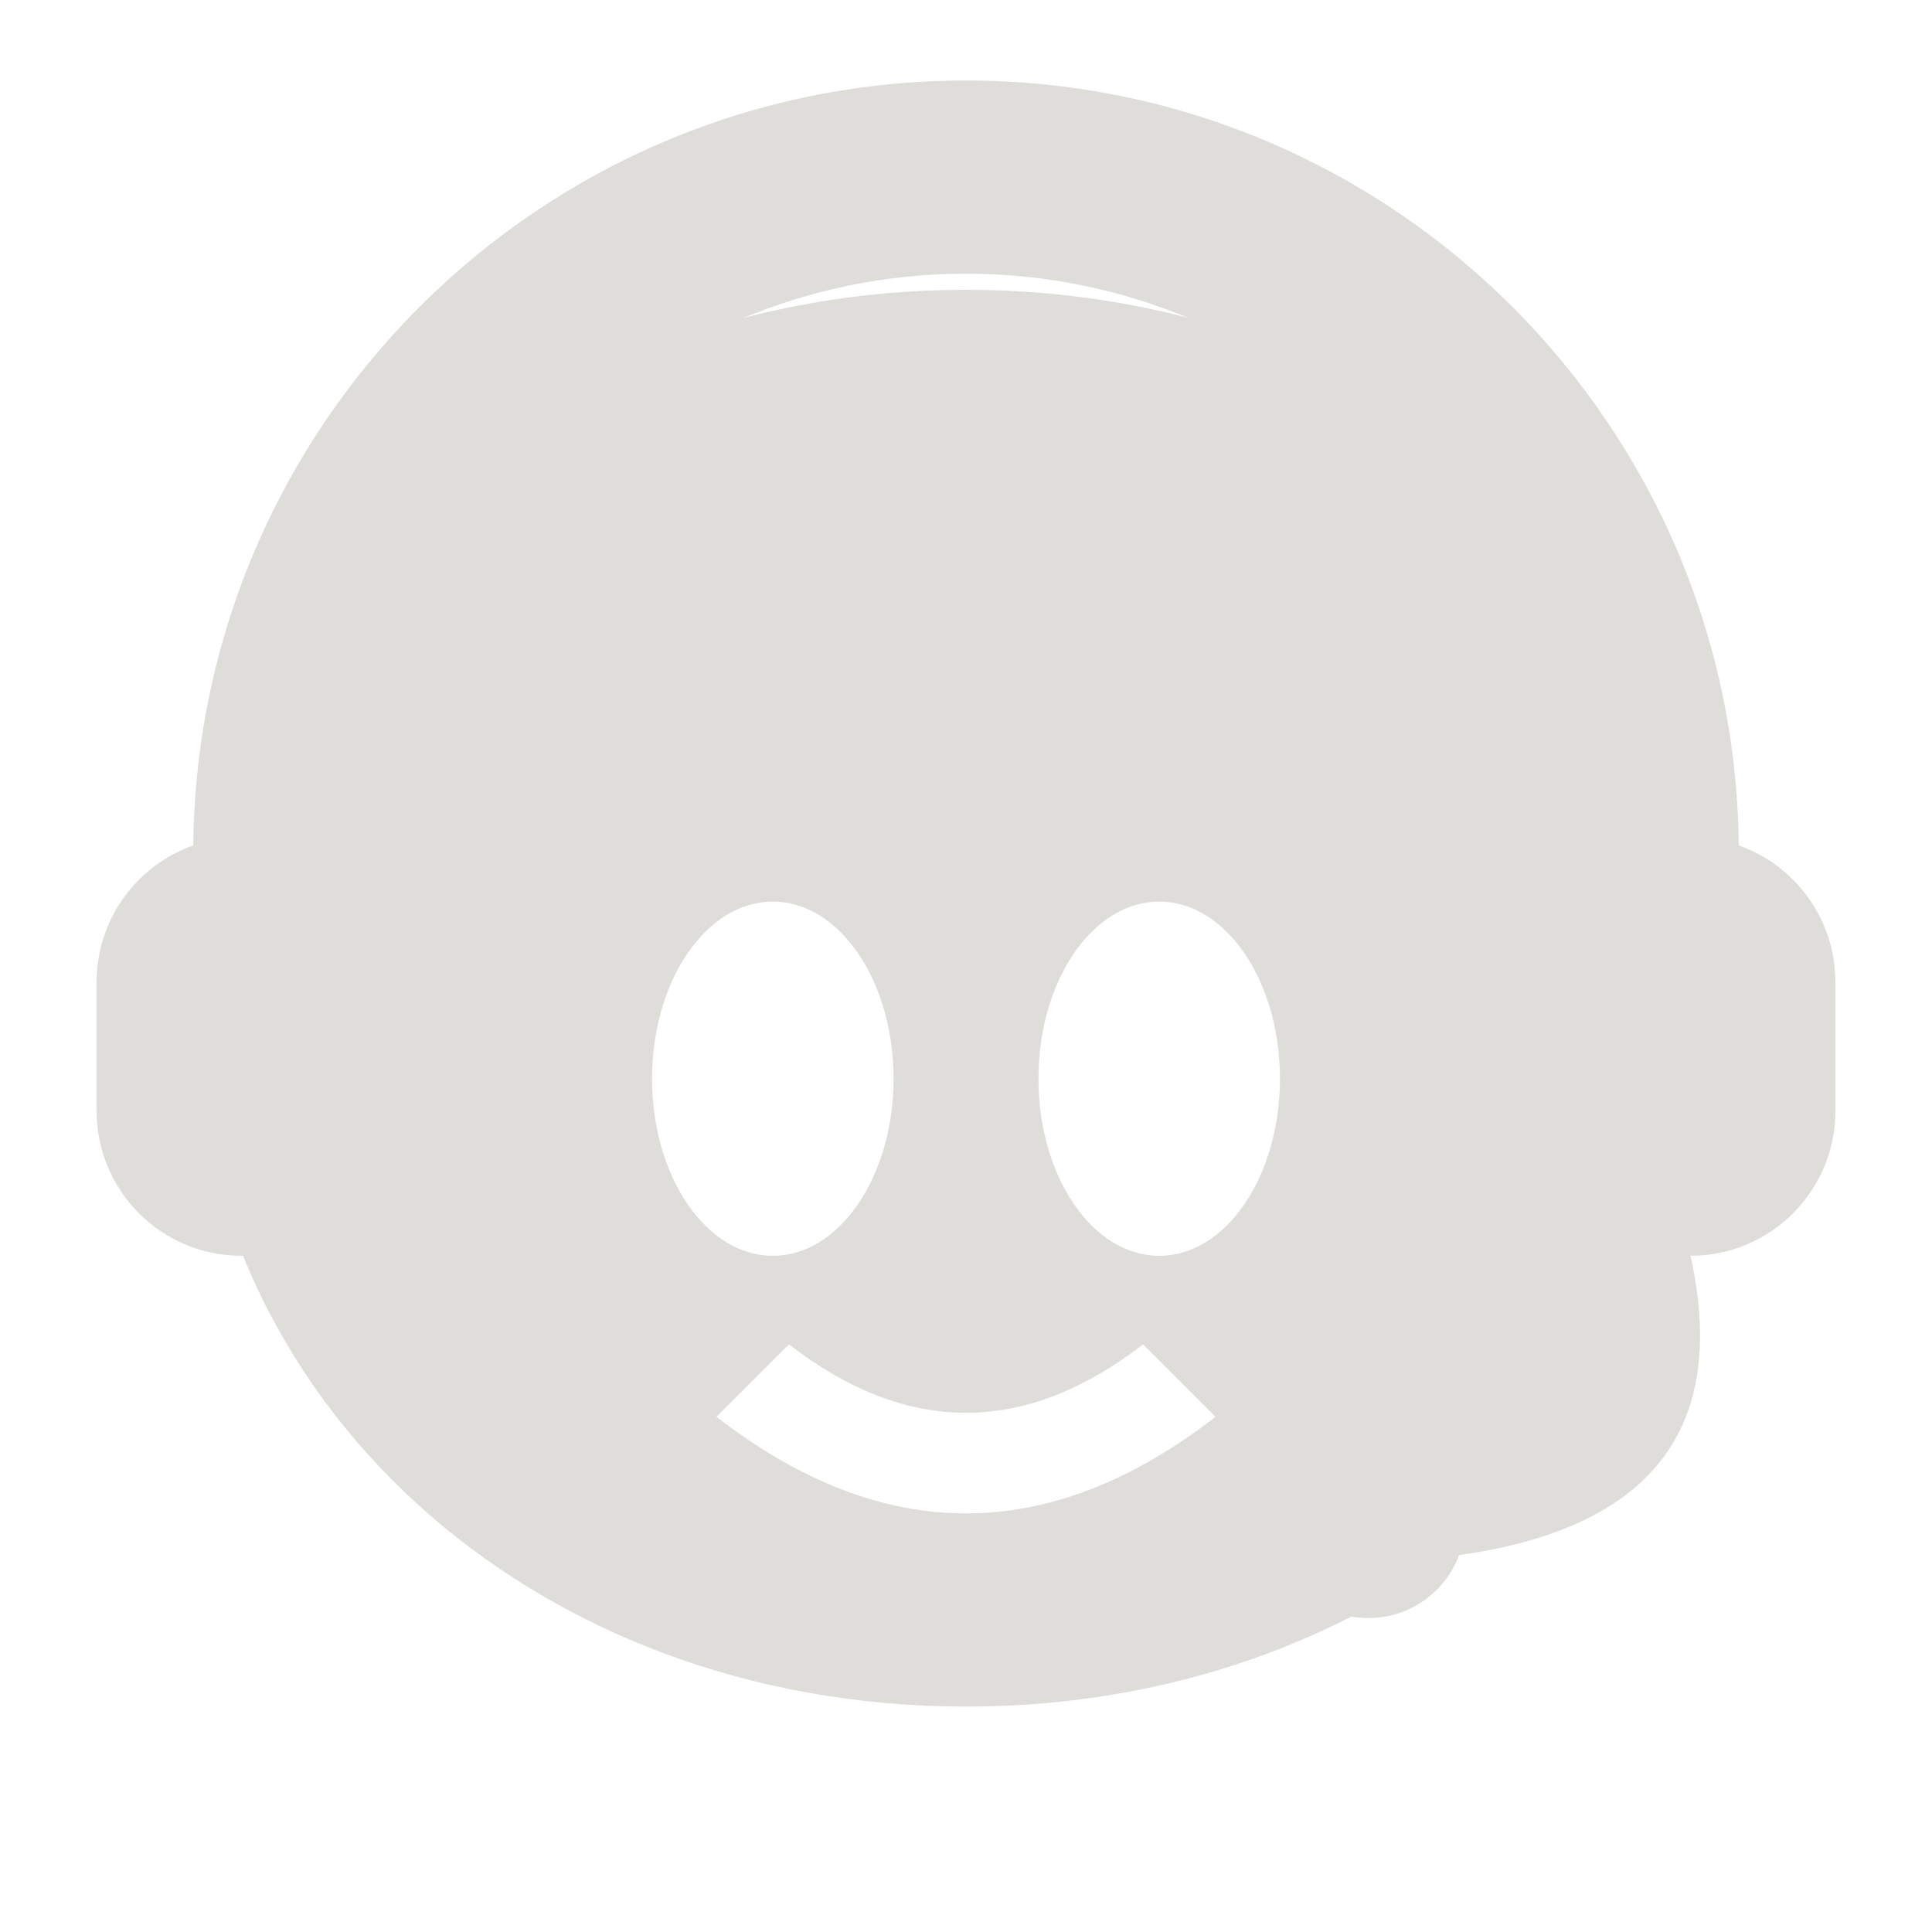
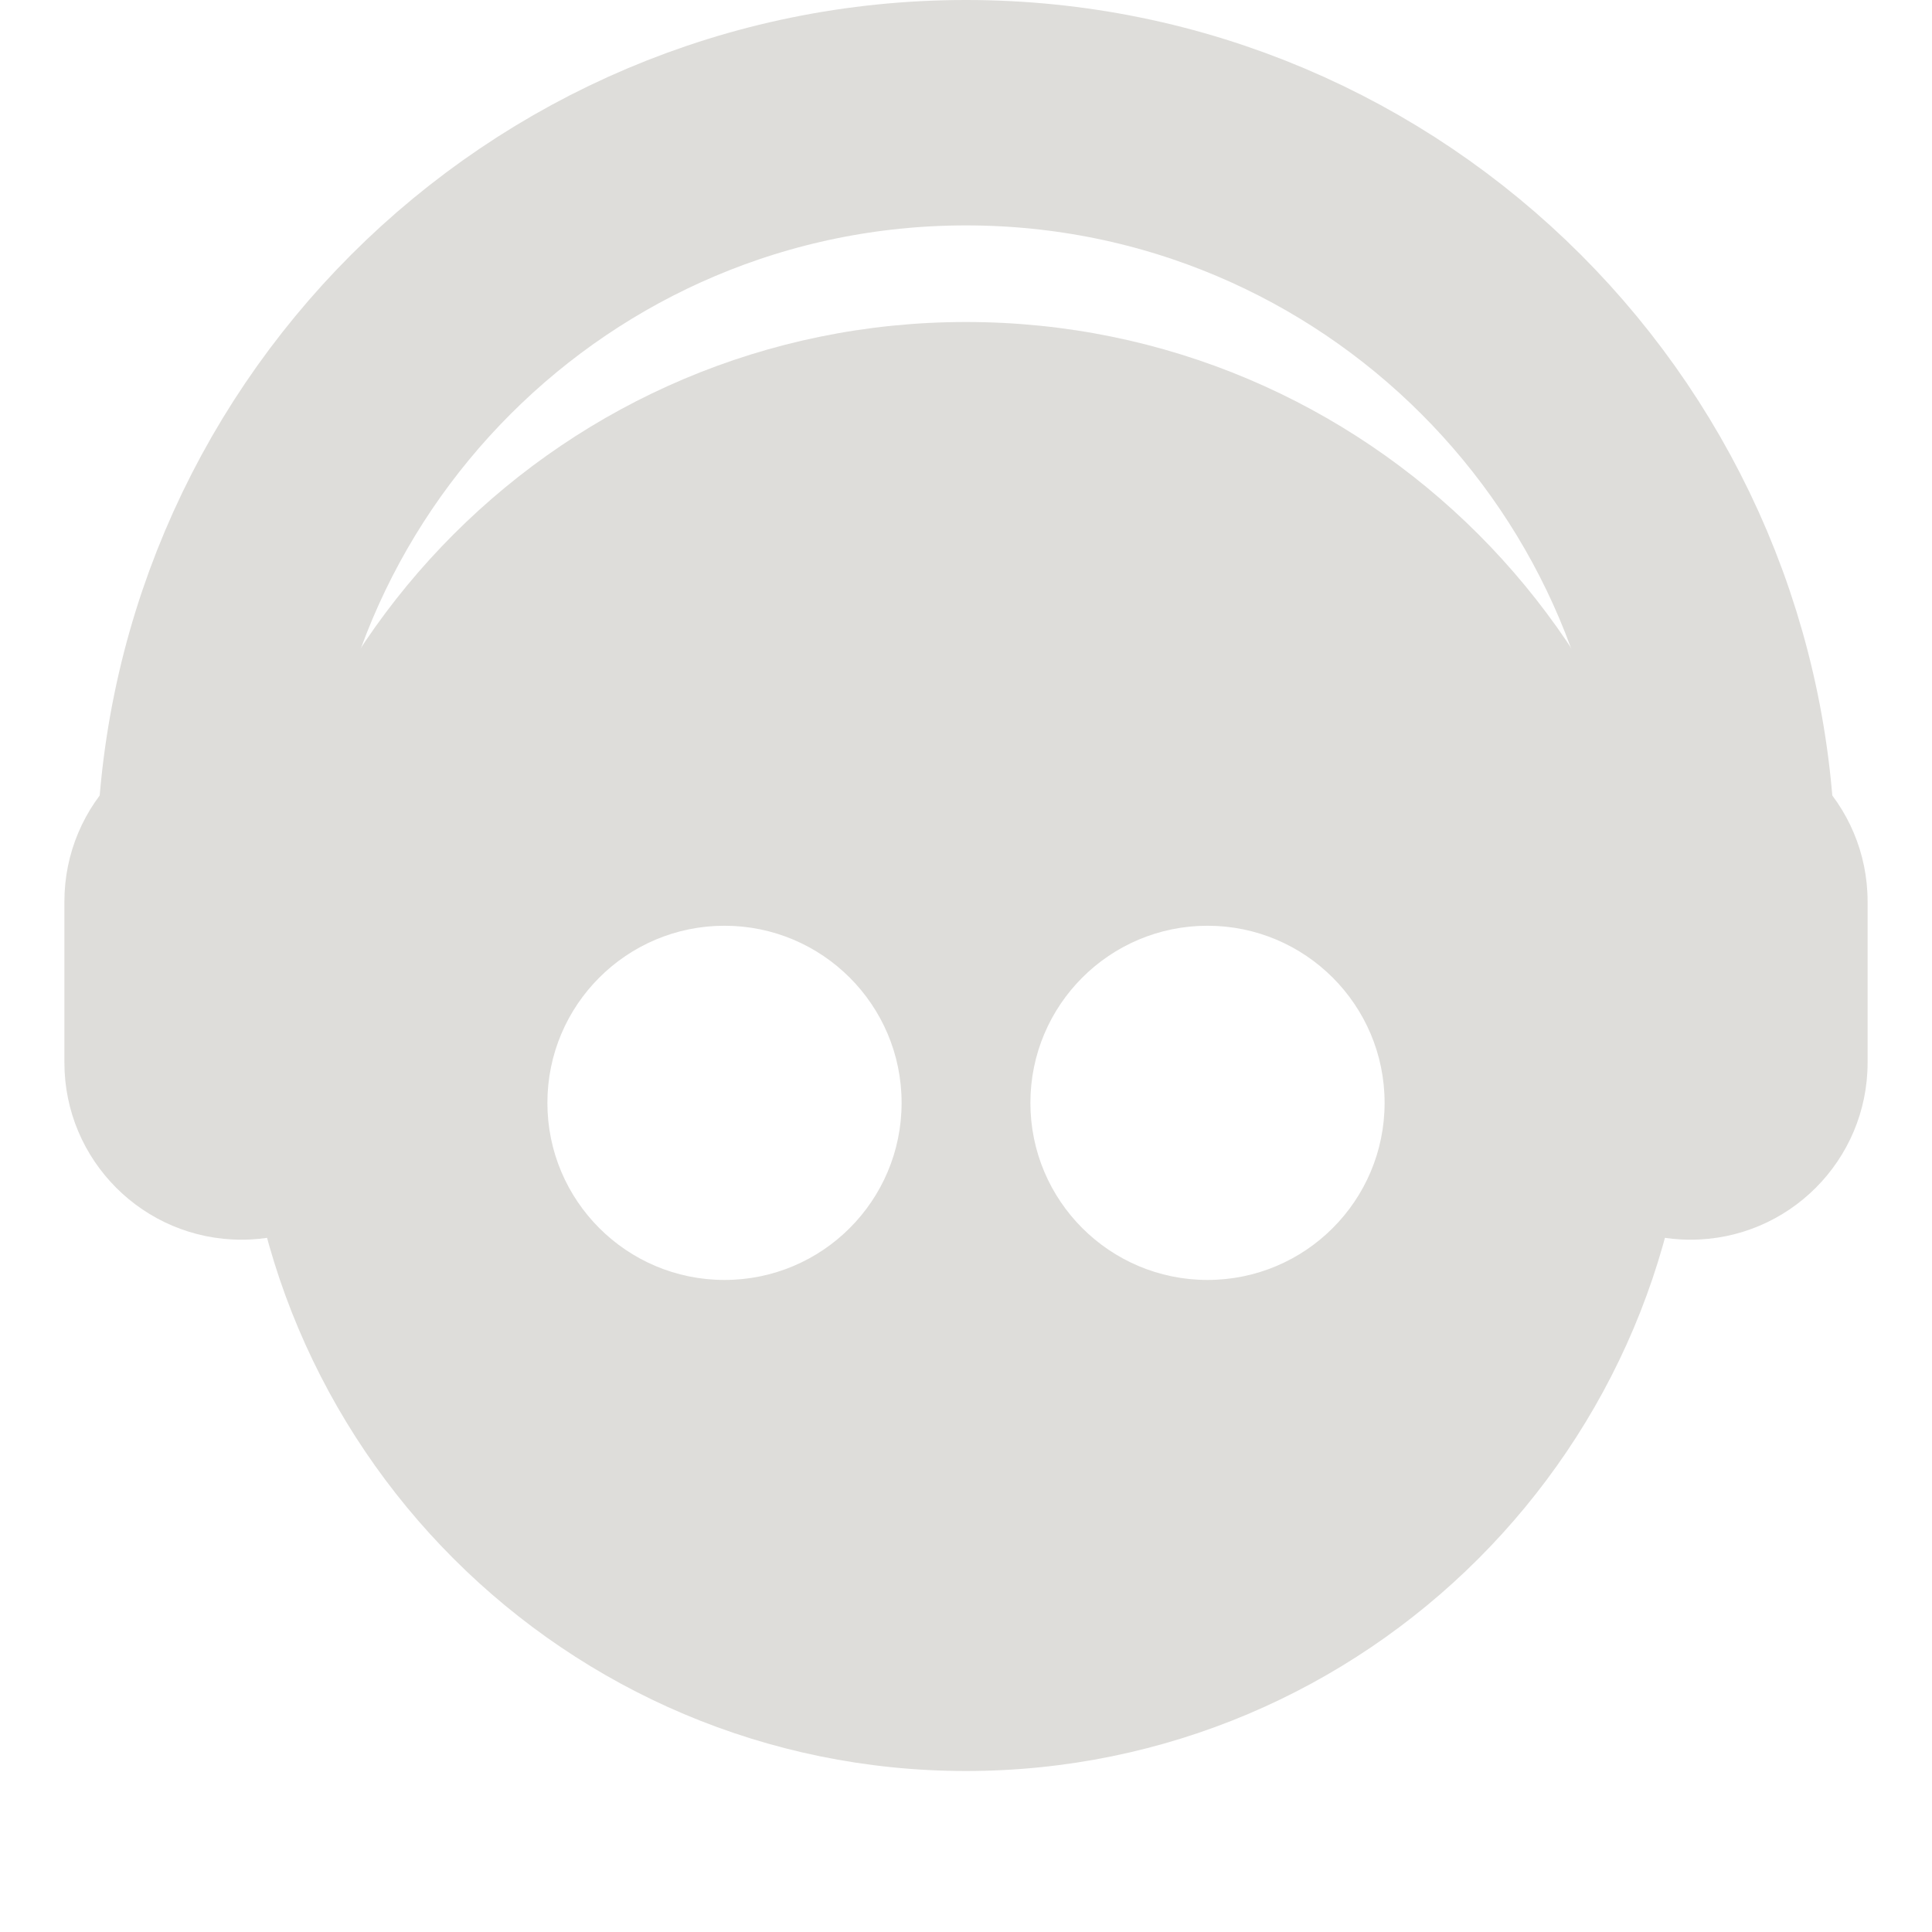
<svg xmlns="http://www.w3.org/2000/svg" width="24" height="24" viewBox="0 0 24 24">
  <g fill="#deddda">
-     <path d="M2.4 10.6a9.6 9.6 0 0 1 19.2 0v1.5h-2.4v-1.5a7.2 7.2 0 0 0-14.4 0v1.5H2.4z" />
-     <rect x="1.2" y="10.4" width="3.6" height="5.2" rx="1.8" />
-     <rect x="19.2" y="10.4" width="3.6" height="5.2" rx="1.8" />
-     <path d="M21 15.6q.8 3.6-3.8 3.8l.15-2q2.2 0 1.7-1.8z" />
-     <circle cx="17" cy="18.9" r="1.2" />
-     <path fill-rule="evenodd" d="M12 3.6c5.4 0 9.6 3.8 9.6 8.8S17.4 21.2 12 21.2 2.4 17.4 2.4 12.4 6.6 3.6 12 3.6z       M9.6 11.2a1.5 2.2 0 1 0 0 4.4 1.5 2.2 0 1 0 0-4.4z       M14.4 11.2a1.5 2.2 0 1 0 0 4.4 1.5 2.2 0 1 0 0-4.4z       M8.9 17.6q3.1 2.4 6.2 0l-.9-.9q-2.2 1.7-4.4 0z" />
+     <path fill-rule="evenodd" d="M12 4a9 9 0 1 0 0 18 9 9 0 1 0 0-18z       M9 11.5a2.2 2.2 0 1 0 0 4.4 2.2 2.2 0 1 0 0-4.4z       M15 11.5a2.2 2.2 0 1 0 0 4.4 2.2 2.2 0 1 0 0-4.4z" />
+     <path d="M2.6 10.8a9.4 9.4 0 0 1 18.8 0" fill="none" stroke="#deddda" stroke-width="2.8" stroke-linecap="round" />
+     <rect x="0.8" y="9" width="4.4" height="6.4" rx="2.2" />
+     <rect x="18.8" y="9" width="4.4" height="6.4" rx="2.2" />
  </g>
</svg>
